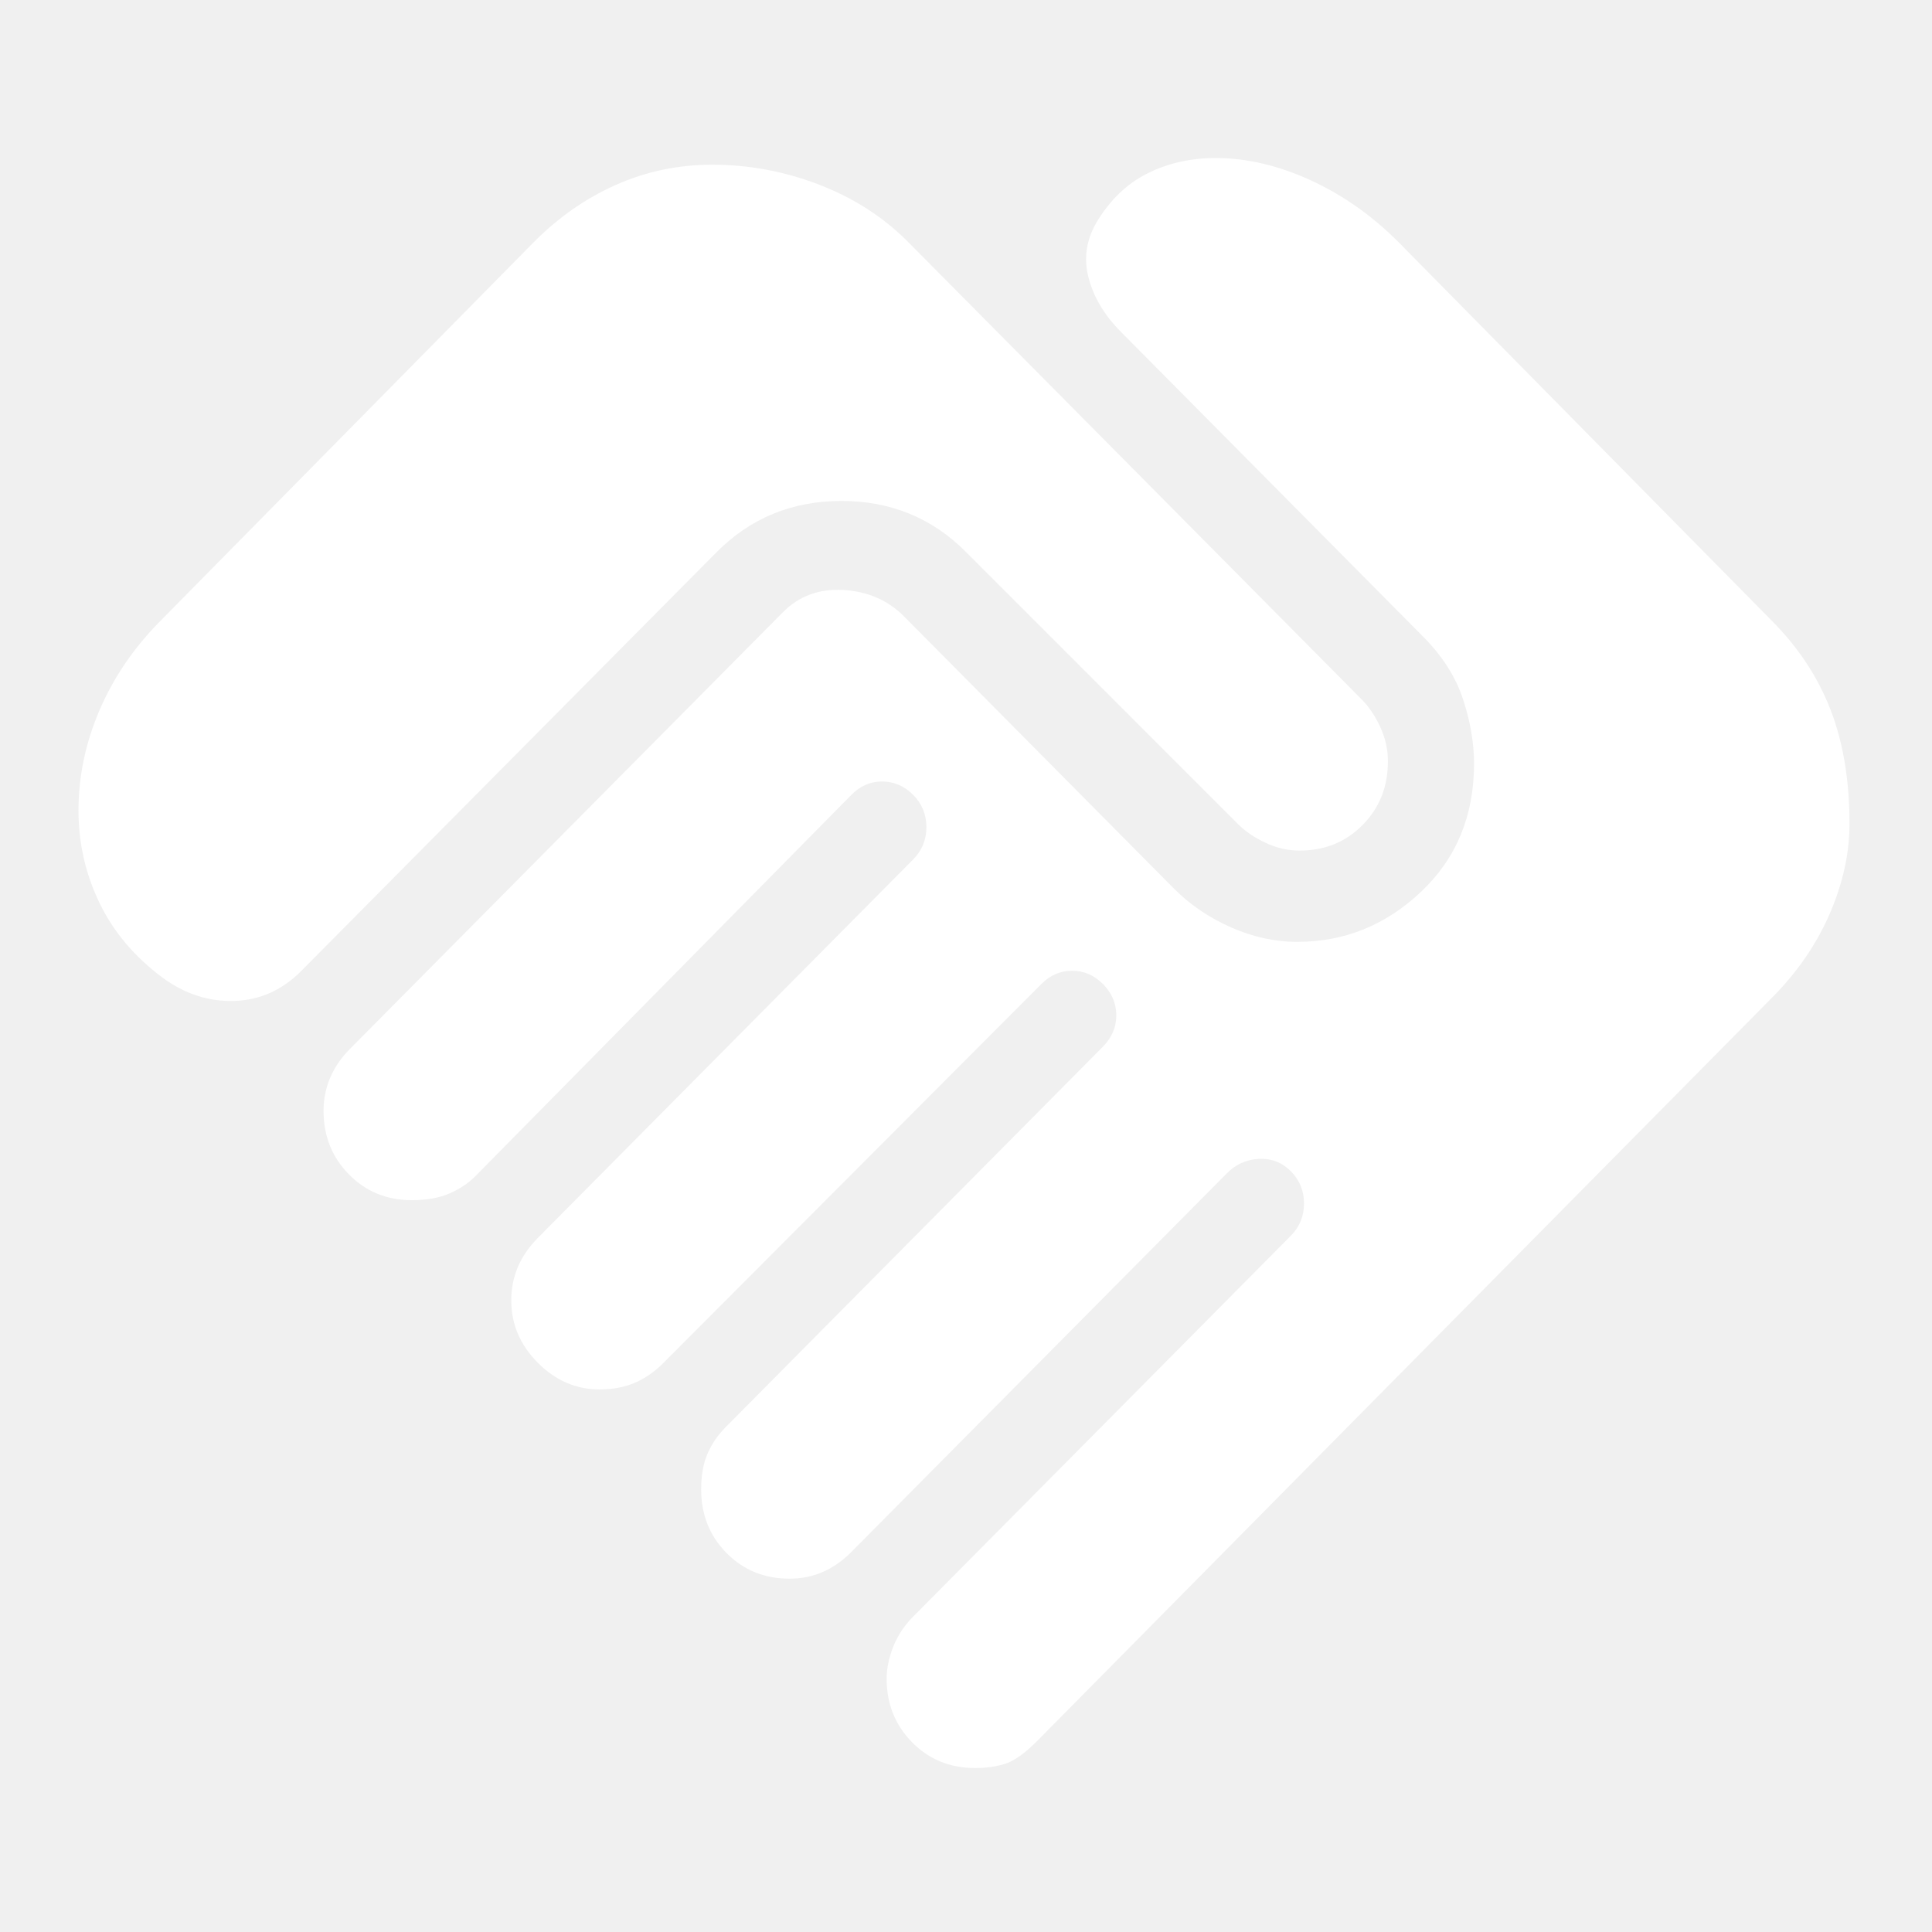
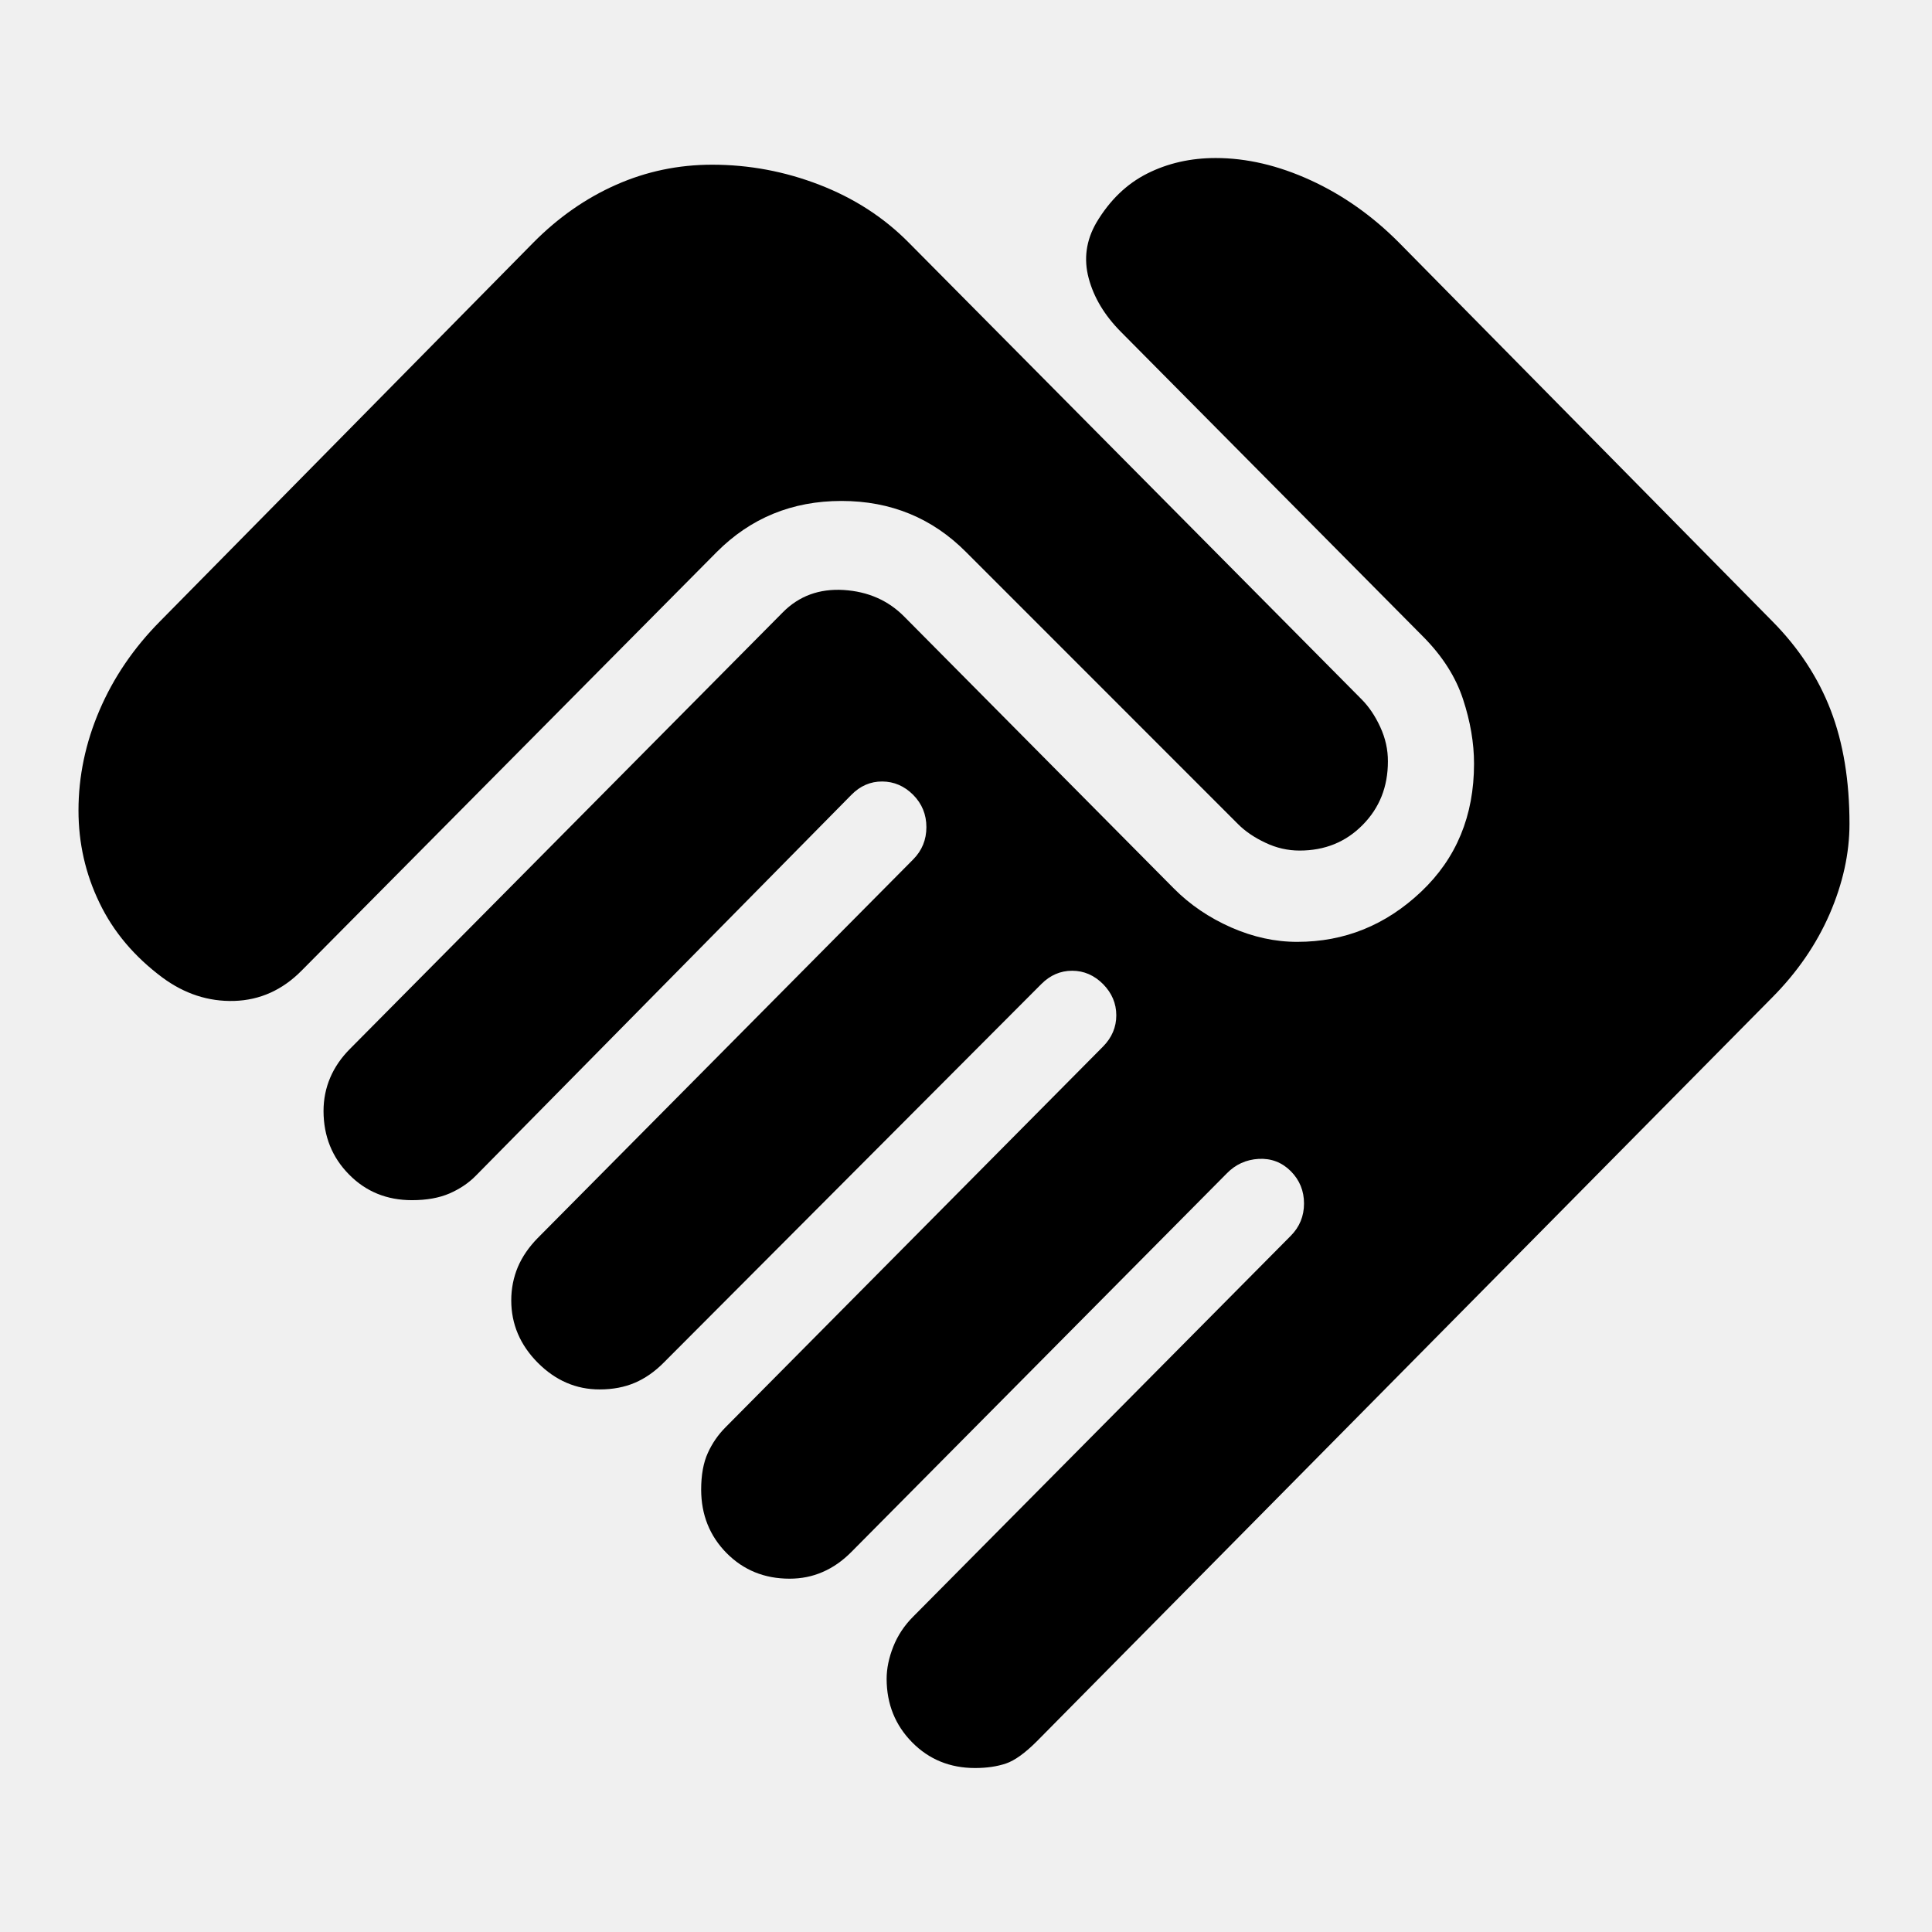
- <svg xmlns="http://www.w3.org/2000/svg" width="24" height="24" viewBox="0 0 24 24" fill="none">
-   <path d="M12.112 21.963C11.801 21.963 11.54 21.856 11.331 21.644C11.121 21.431 11.015 21.169 11.014 20.856C11.014 20.727 11.042 20.593 11.097 20.454C11.152 20.316 11.234 20.192 11.344 20.082L16.035 15.351C16.144 15.241 16.199 15.107 16.199 14.95C16.199 14.793 16.144 14.659 16.035 14.549C15.925 14.439 15.792 14.388 15.636 14.396C15.48 14.405 15.348 14.465 15.239 14.577L10.576 19.279C10.466 19.39 10.347 19.473 10.219 19.528C10.091 19.584 9.954 19.611 9.808 19.611C9.497 19.611 9.236 19.505 9.026 19.293C8.816 19.08 8.711 18.818 8.71 18.506C8.71 18.322 8.738 18.169 8.793 18.049C8.847 17.929 8.921 17.823 9.012 17.731L13.703 13C13.812 12.889 13.867 12.76 13.867 12.613C13.867 12.465 13.812 12.336 13.703 12.225C13.593 12.115 13.465 12.059 13.319 12.059C13.172 12.059 13.044 12.115 12.935 12.225L8.244 16.928C8.134 17.039 8.015 17.122 7.887 17.177C7.759 17.232 7.613 17.26 7.448 17.26C7.156 17.26 6.9 17.149 6.68 16.928C6.461 16.707 6.351 16.449 6.351 16.154C6.351 16.006 6.379 15.868 6.433 15.739C6.488 15.61 6.571 15.49 6.68 15.379L11.344 10.676C11.453 10.566 11.508 10.432 11.508 10.275C11.508 10.118 11.453 9.984 11.344 9.874C11.234 9.764 11.106 9.709 10.96 9.708C10.813 9.707 10.685 9.763 10.576 9.874L5.912 14.604C5.821 14.697 5.711 14.77 5.583 14.826C5.455 14.881 5.3 14.909 5.117 14.909C4.806 14.909 4.545 14.803 4.336 14.59C4.126 14.378 4.02 14.115 4.019 13.802C4.019 13.655 4.047 13.516 4.102 13.387C4.157 13.258 4.239 13.138 4.349 13.028L9.725 7.606C9.926 7.403 10.178 7.311 10.48 7.329C10.782 7.348 11.034 7.458 11.234 7.661L14.581 11.036C14.782 11.239 15.02 11.4 15.294 11.521C15.568 11.641 15.842 11.701 16.117 11.7C16.702 11.7 17.214 11.493 17.653 11.078C18.092 10.663 18.311 10.133 18.311 9.487C18.311 9.229 18.265 8.961 18.174 8.685C18.083 8.408 17.918 8.15 17.68 7.91L13.922 4.12C13.721 3.917 13.588 3.696 13.524 3.456C13.46 3.217 13.492 2.986 13.62 2.765C13.785 2.488 13.995 2.285 14.251 2.156C14.507 2.027 14.791 1.963 15.102 1.963C15.486 1.963 15.879 2.055 16.281 2.239C16.684 2.424 17.049 2.682 17.379 3.014L22.015 7.716C22.344 8.048 22.586 8.417 22.742 8.823C22.898 9.229 22.975 9.699 22.975 10.234C22.975 10.603 22.892 10.976 22.728 11.355C22.563 11.733 22.325 12.079 22.015 12.391L12.88 21.631C12.733 21.778 12.605 21.87 12.496 21.907C12.386 21.944 12.258 21.963 12.112 21.963ZM2.017 12.143C1.67 11.884 1.409 11.576 1.236 11.216C1.062 10.857 0.975 10.474 0.975 10.068C0.975 9.644 1.062 9.229 1.236 8.823C1.41 8.417 1.661 8.048 1.99 7.716L6.625 3.014C6.936 2.7 7.279 2.461 7.655 2.295C8.03 2.129 8.428 2.046 8.847 2.046C9.305 2.046 9.748 2.129 10.178 2.295C10.608 2.461 10.979 2.7 11.289 3.014L16.912 8.685C17.004 8.777 17.082 8.892 17.146 9.031C17.21 9.17 17.242 9.312 17.241 9.459C17.241 9.773 17.137 10.036 16.927 10.248C16.717 10.461 16.456 10.566 16.144 10.566C15.998 10.566 15.856 10.534 15.72 10.469C15.583 10.405 15.468 10.327 15.376 10.234L12.002 6.859C11.581 6.435 11.065 6.223 10.453 6.223C9.84 6.223 9.324 6.435 8.902 6.859L3.745 12.059C3.507 12.299 3.229 12.424 2.909 12.434C2.589 12.443 2.292 12.346 2.017 12.143Z" fill="white" />
+ <svg xmlns="http://www.w3.org/2000/svg" viewBox="0 0 24 24" fill="none">
+   <path d="M12.112 21.963C11.801 21.963 11.54 21.856 11.331 21.644C11.121 21.431 11.015 21.169 11.014 20.856C11.014 20.727 11.042 20.593 11.097 20.454C11.152 20.316 11.234 20.192 11.344 20.082L16.035 15.351C16.144 15.241 16.199 15.107 16.199 14.95C16.199 14.793 16.144 14.659 16.035 14.549C15.925 14.439 15.792 14.388 15.636 14.396C15.48 14.405 15.348 14.465 15.239 14.577L10.576 19.279C10.466 19.39 10.347 19.473 10.219 19.528C10.091 19.584 9.954 19.611 9.808 19.611C9.497 19.611 9.236 19.505 9.026 19.293C8.816 19.08 8.711 18.818 8.71 18.506C8.71 18.322 8.738 18.169 8.793 18.049C8.847 17.929 8.921 17.823 9.012 17.731L13.703 13C13.812 12.889 13.867 12.76 13.867 12.613C13.867 12.465 13.812 12.336 13.703 12.225C13.593 12.115 13.465 12.059 13.319 12.059C13.172 12.059 13.044 12.115 12.935 12.225L8.244 16.928C8.134 17.039 8.015 17.122 7.887 17.177C7.759 17.232 7.613 17.26 7.448 17.26C7.156 17.26 6.9 17.149 6.68 16.928C6.461 16.707 6.351 16.449 6.351 16.154C6.351 16.006 6.379 15.868 6.433 15.739C6.488 15.61 6.571 15.49 6.68 15.379L11.344 10.676C11.453 10.566 11.508 10.432 11.508 10.275C11.508 10.118 11.453 9.984 11.344 9.874C11.234 9.764 11.106 9.709 10.96 9.708C10.813 9.707 10.685 9.763 10.576 9.874L5.912 14.604C5.821 14.697 5.711 14.77 5.583 14.826C5.455 14.881 5.3 14.909 5.117 14.909C4.806 14.909 4.545 14.803 4.336 14.59C4.126 14.378 4.02 14.115 4.019 13.802C4.019 13.655 4.047 13.516 4.102 13.387C4.157 13.258 4.239 13.138 4.349 13.028L9.725 7.606C9.926 7.403 10.178 7.311 10.48 7.329C10.782 7.348 11.034 7.458 11.234 7.661L14.581 11.036C14.782 11.239 15.02 11.4 15.294 11.521C15.568 11.641 15.842 11.701 16.117 11.7C16.702 11.7 17.214 11.493 17.653 11.078C18.092 10.663 18.311 10.133 18.311 9.487C18.311 9.229 18.265 8.961 18.174 8.685C18.083 8.408 17.918 8.15 17.68 7.91L13.922 4.12C13.721 3.917 13.588 3.696 13.524 3.456C13.46 3.217 13.492 2.986 13.62 2.765C13.785 2.488 13.995 2.285 14.251 2.156C14.507 2.027 14.791 1.963 15.102 1.963C15.486 1.963 15.879 2.055 16.281 2.239C16.684 2.424 17.049 2.682 17.379 3.014L22.015 7.716C22.344 8.048 22.586 8.417 22.742 8.823C22.898 9.229 22.975 9.699 22.975 10.234C22.975 10.603 22.892 10.976 22.728 11.355C22.563 11.733 22.325 12.079 22.015 12.391L12.88 21.631C12.733 21.778 12.605 21.87 12.496 21.907C12.386 21.944 12.258 21.963 12.112 21.963ZM2.017 12.143C1.67 11.884 1.409 11.576 1.236 11.216C1.062 10.857 0.975 10.474 0.975 10.068C0.975 9.644 1.062 9.229 1.236 8.823C1.41 8.417 1.661 8.048 1.99 7.716L6.625 3.014C6.936 2.7 7.279 2.461 7.655 2.295C8.03 2.129 8.428 2.046 8.847 2.046C9.305 2.046 9.748 2.129 10.178 2.295C10.608 2.461 10.979 2.7 11.289 3.014L16.912 8.685C17.004 8.777 17.082 8.892 17.146 9.031C17.21 9.17 17.242 9.312 17.241 9.459C17.241 9.773 17.137 10.036 16.927 10.248C16.717 10.461 16.456 10.566 16.144 10.566C15.998 10.566 15.856 10.534 15.72 10.469C15.583 10.405 15.468 10.327 15.376 10.234L12.002 6.859C11.581 6.435 11.065 6.223 10.453 6.223C9.84 6.223 9.324 6.435 8.902 6.859L3.745 12.059C3.507 12.299 3.229 12.424 2.909 12.434C2.589 12.443 2.292 12.346 2.017 12.143Z" fill="currentColor" />
</svg>
